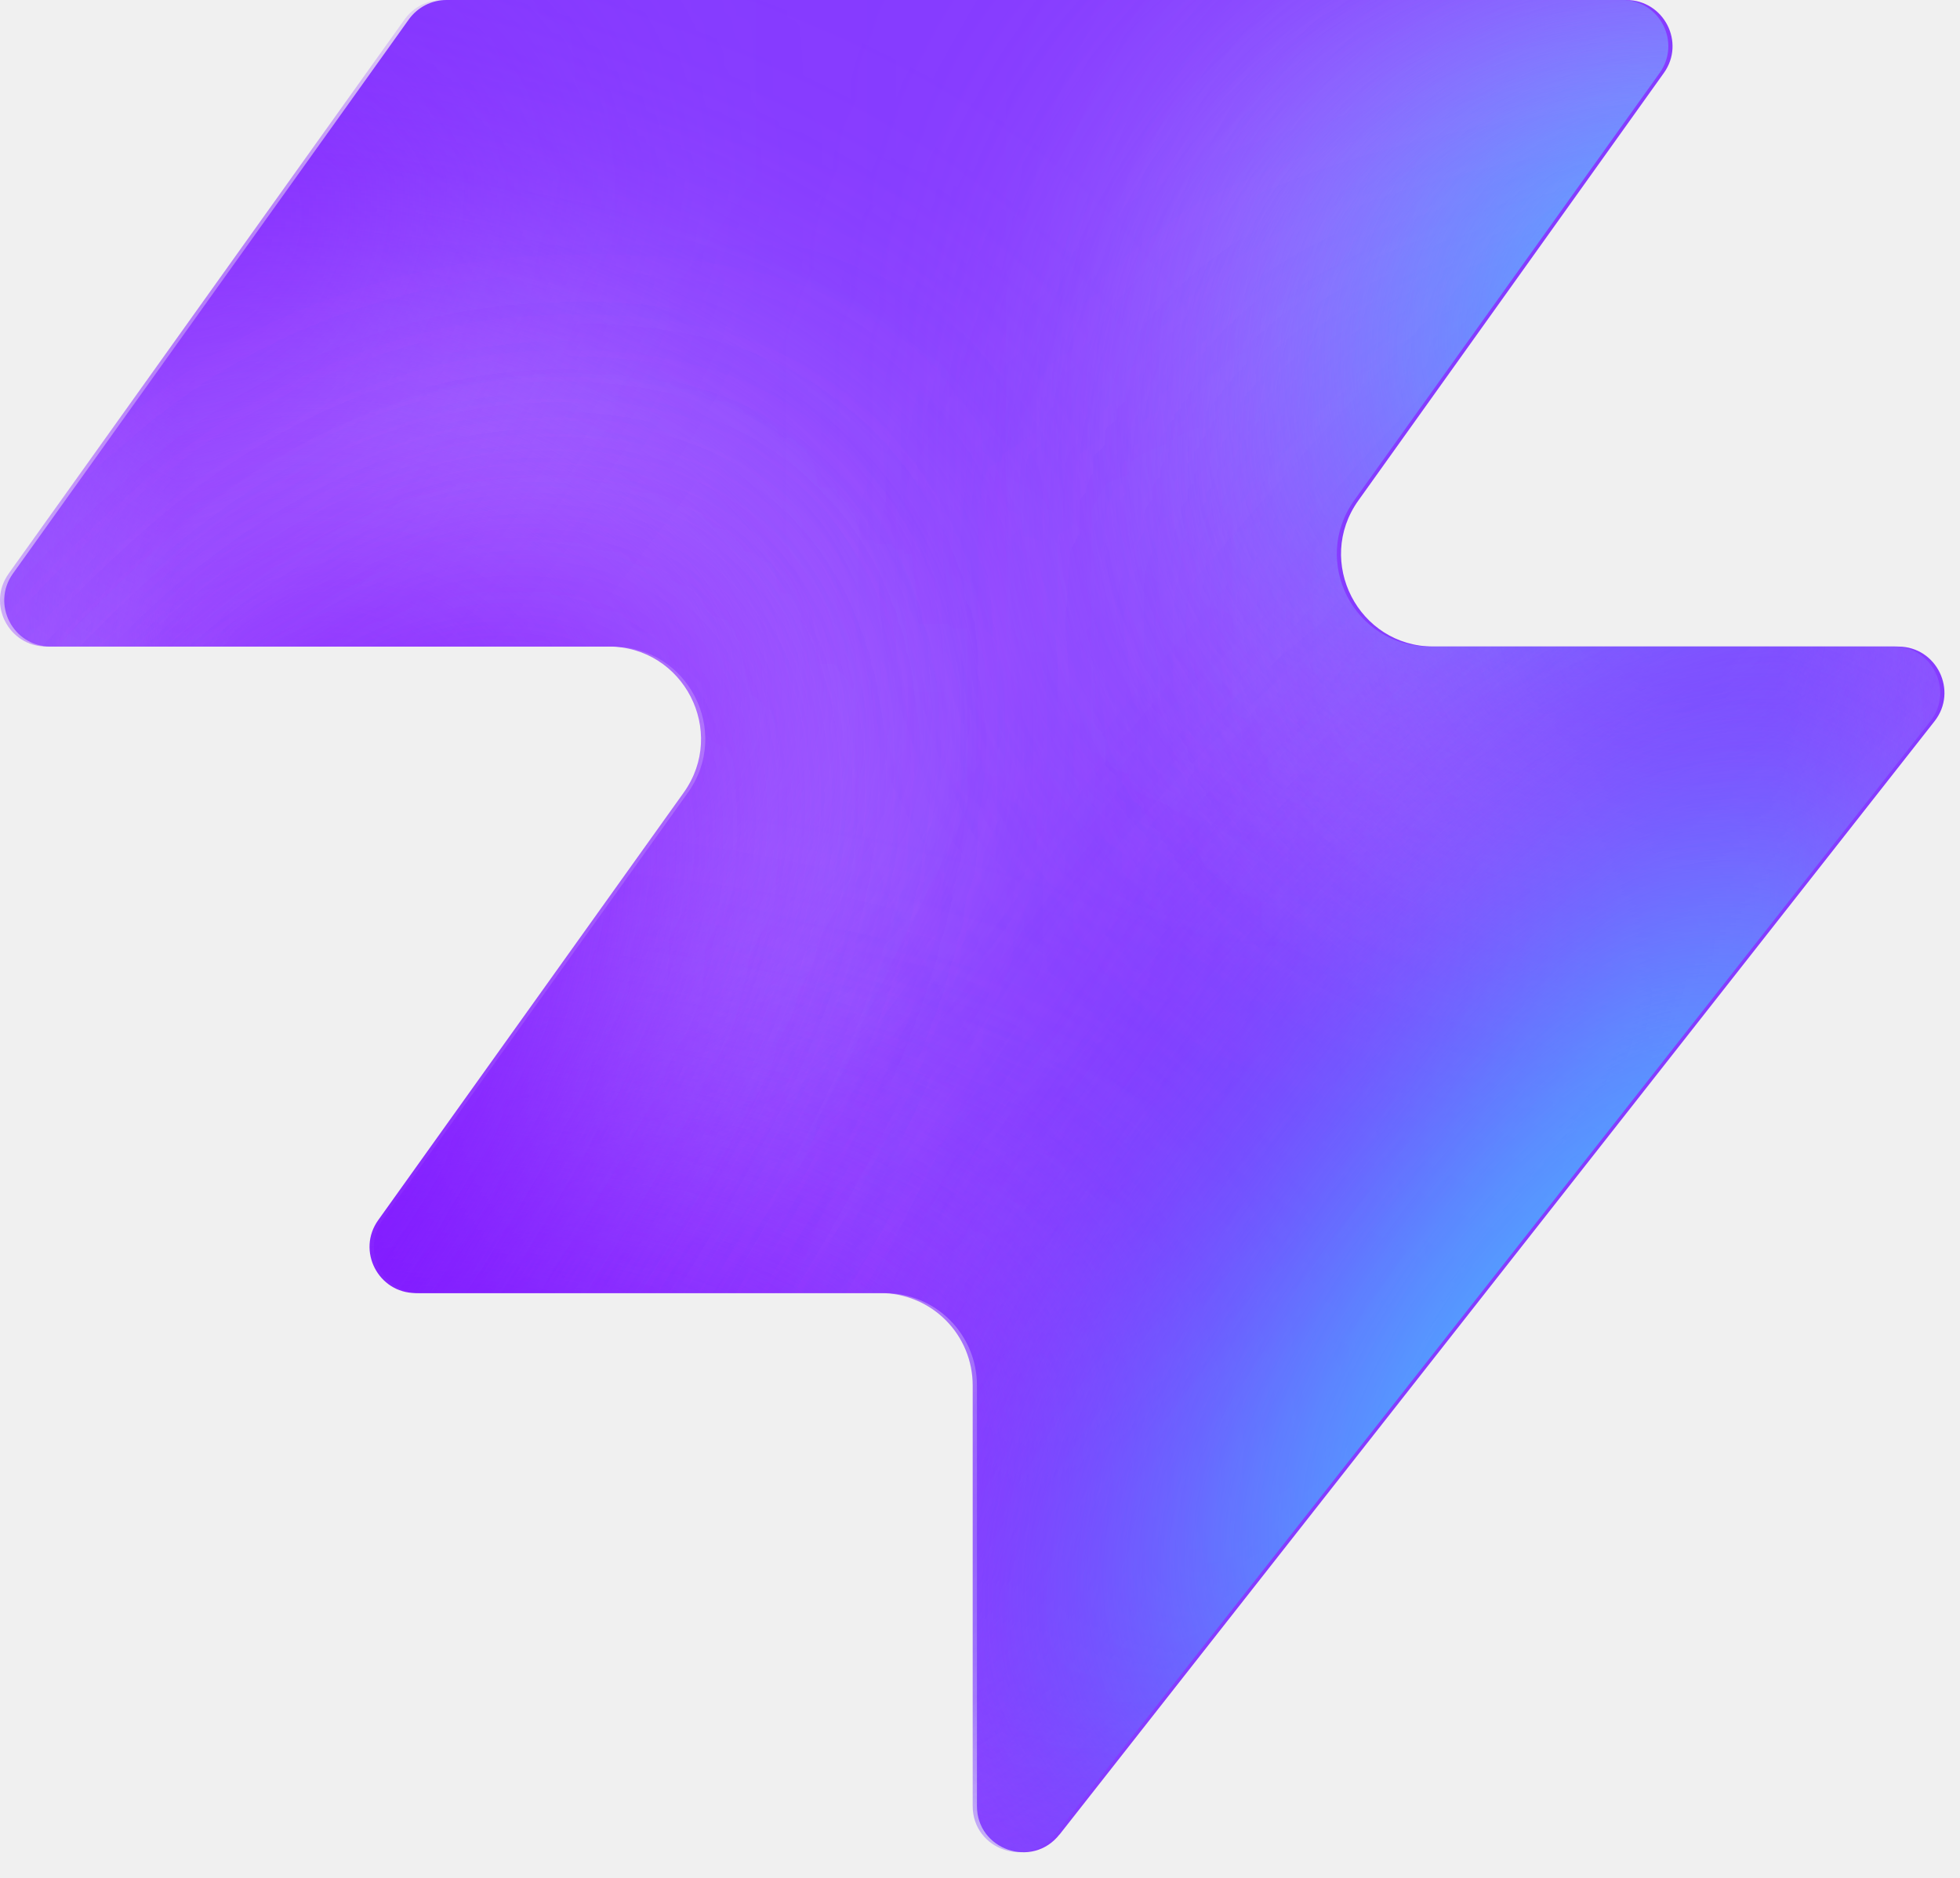
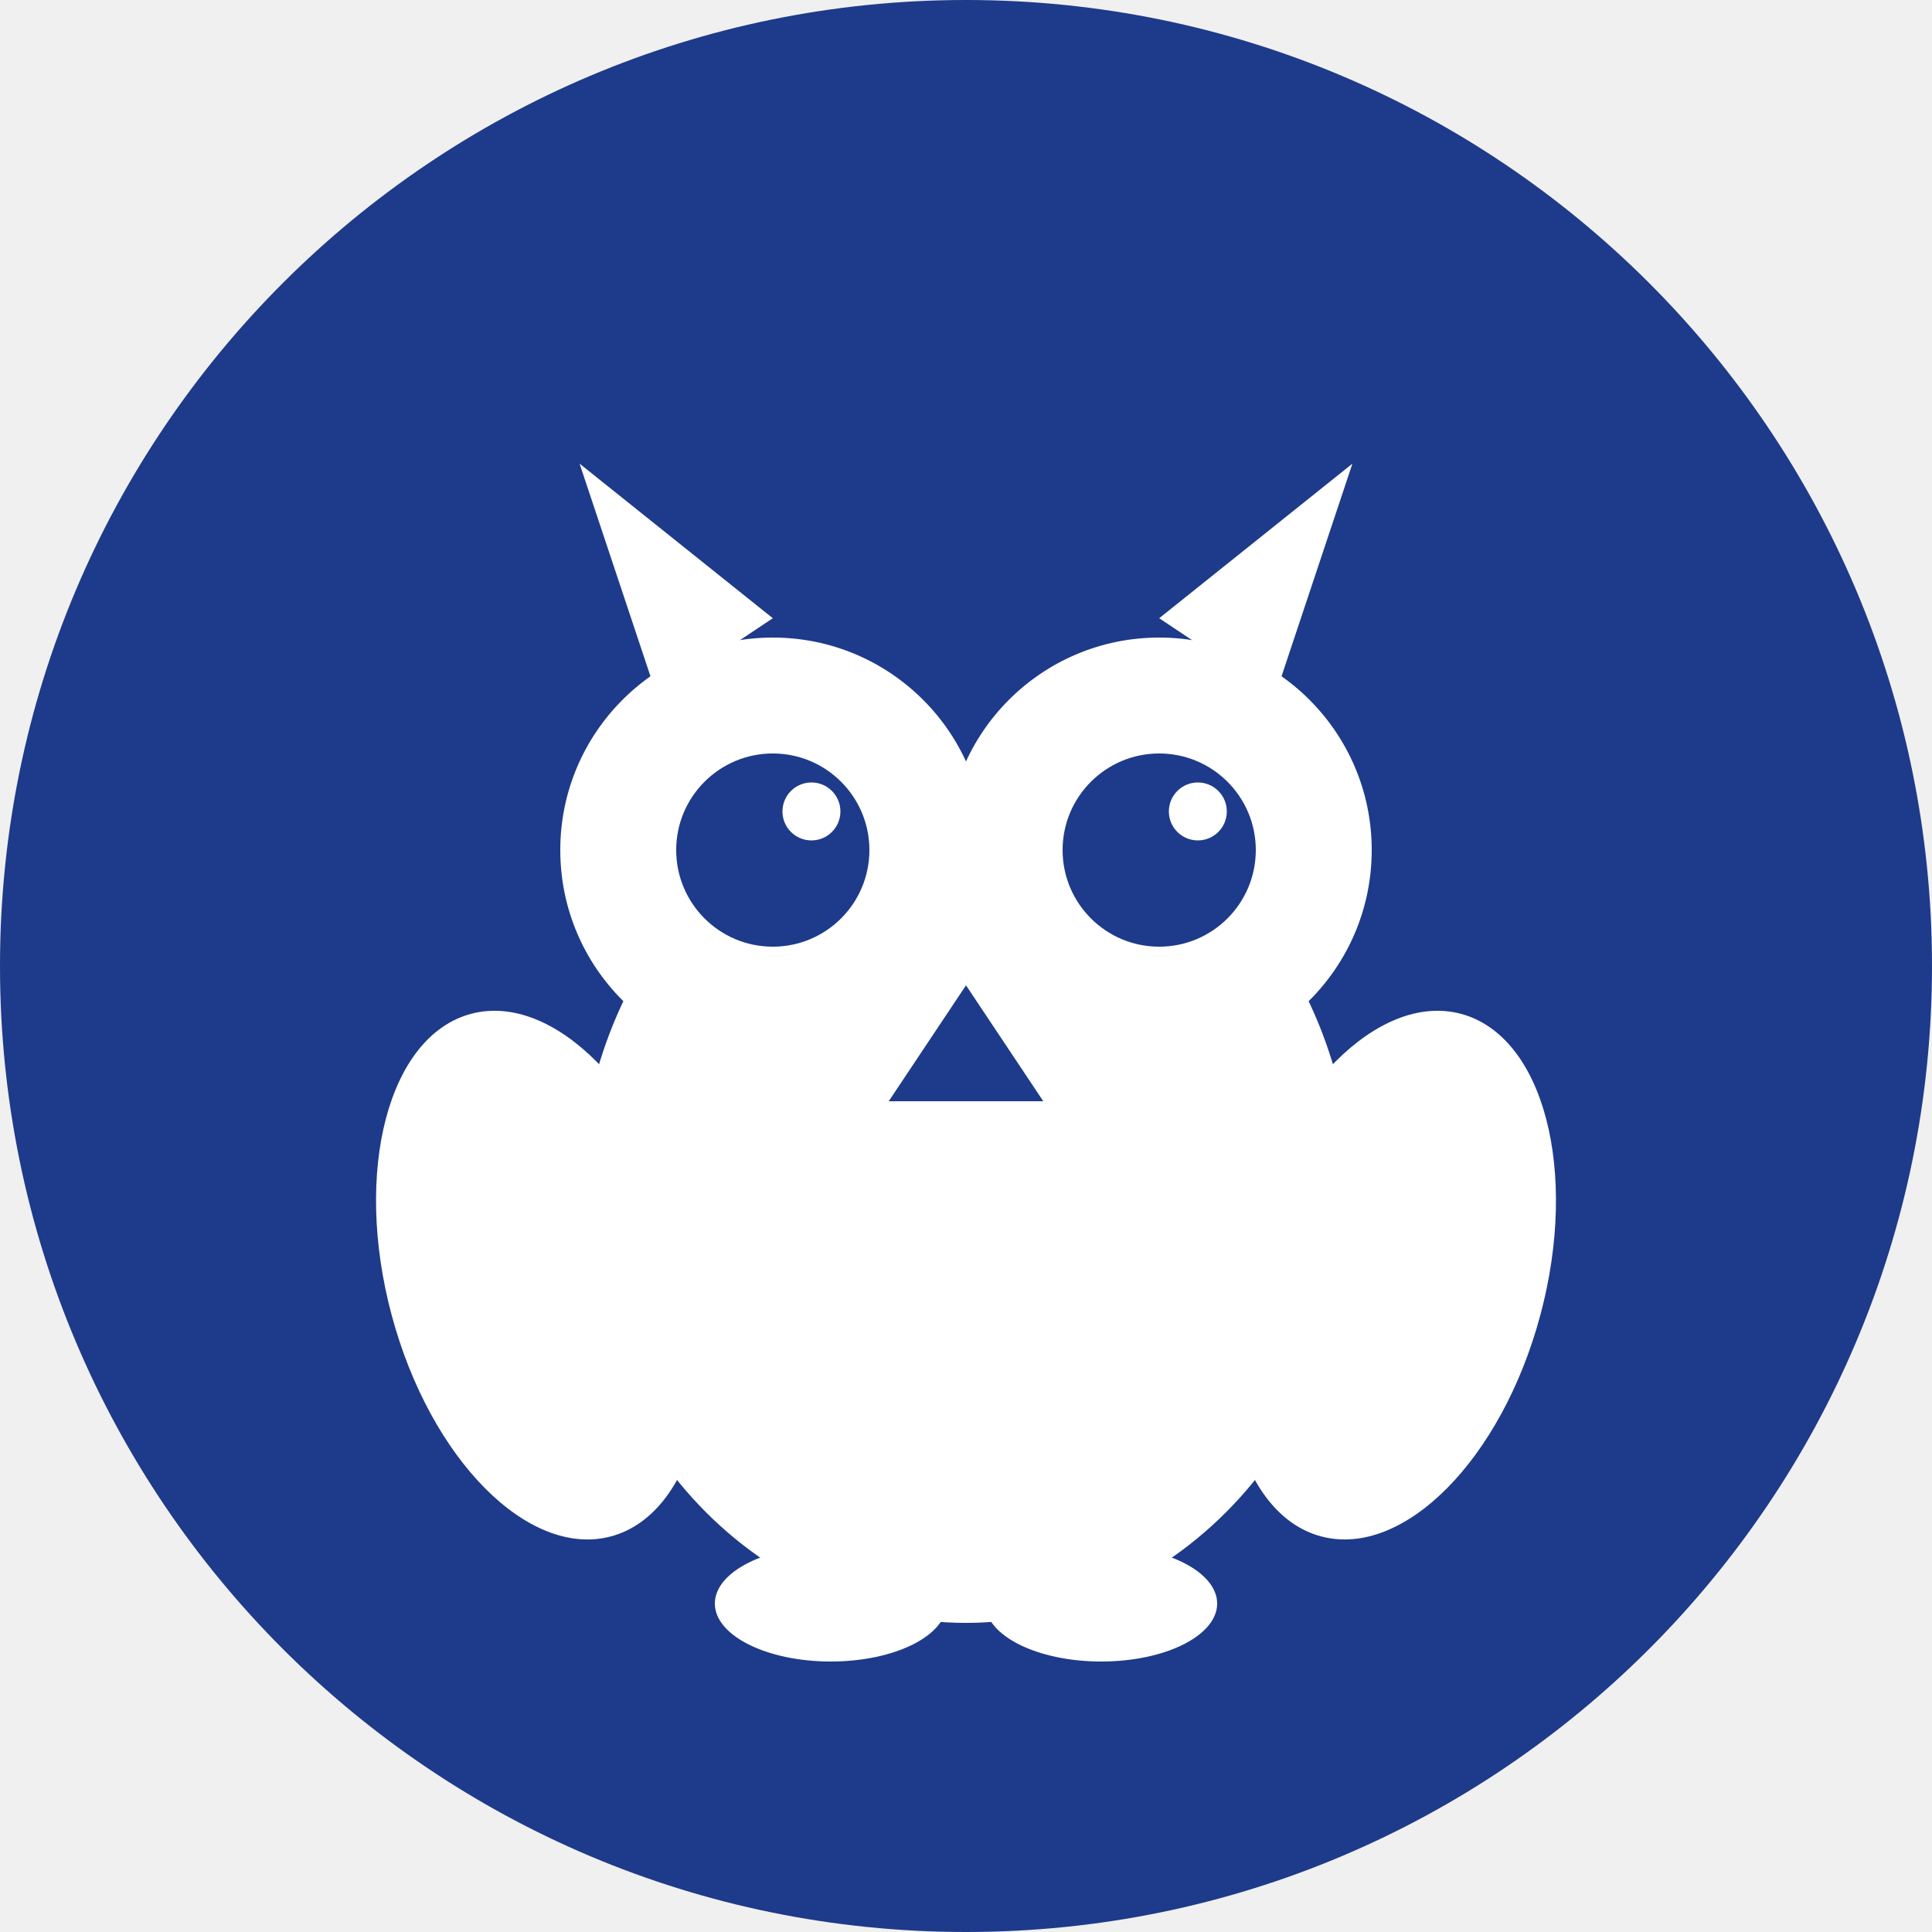
- <svg xmlns="http://www.w3.org/2000/svg" width="48" height="46" fill="none" viewBox="0 0 48 46">
-   <path fill="#863bff" d="M25.946 44.938c-.664.845-2.021.375-2.021-.698V33.937a2.26 2.26 0 0 0-2.262-2.262H10.287c-.92 0-1.456-1.04-.92-1.788l7.48-10.471c1.07-1.497 0-3.578-1.842-3.578H1.237c-.92 0-1.456-1.04-.92-1.788L10.013.474c.214-.297.556-.474.92-.474h28.894c.92 0 1.456 1.04.92 1.788l-7.48 10.471c-1.07 1.498 0 3.579 1.842 3.579h11.377c.943 0 1.473 1.088.89 1.83L25.947 44.94z" style="fill:#863bff;fill:color(display-p3 .525 .23 1);fill-opacity:1" />
-   <mask id="a" width="48" height="46" x="0" y="0" maskUnits="userSpaceOnUse" style="mask-type:alpha">
-     <path fill="#000" d="M25.842 44.938c-.664.844-2.021.375-2.021-.698V33.937a2.26 2.26 0 0 0-2.262-2.262H10.183c-.92 0-1.456-1.04-.92-1.788l7.48-10.471c1.07-1.498 0-3.579-1.842-3.579H1.133c-.92 0-1.456-1.04-.92-1.787L9.91.473c.214-.297.556-.474.92-.474h28.894c.92 0 1.456 1.04.92 1.788l-7.48 10.471c-1.07 1.498 0 3.578 1.842 3.578h11.377c.943 0 1.473 1.088.89 1.832L25.843 44.94z" style="fill:#000;fill-opacity:1" />
-   </mask>
-   <g mask="url(#a)">
-     <g filter="url(#b)">
-       <ellipse cx="5.508" cy="14.704" fill="#ede6ff" rx="5.508" ry="14.704" style="fill:#ede6ff;fill:color(display-p3 .927 .903 1);fill-opacity:1" transform="matrix(.00324 1 1 -.00324 -4.47 31.516)" />
-     </g>
-     <g filter="url(#c)">
-       <ellipse cx="10.399" cy="29.851" fill="#ede6ff" rx="10.399" ry="29.851" style="fill:#ede6ff;fill:color(display-p3 .927 .903 1);fill-opacity:1" transform="matrix(.00324 1 1 -.00324 -39.328 7.883)" />
-     </g>
-     <g filter="url(#d)">
-       <ellipse cx="5.508" cy="30.487" fill="#7e14ff" rx="5.508" ry="30.487" style="fill:#7e14ff;fill:color(display-p3 .492 .077 1);fill-opacity:1" transform="rotate(89.814 -25.913 -14.639)scale(1 -1)" />
-     </g>
-     <g filter="url(#e)">
-       <ellipse cx="5.508" cy="30.599" fill="#7e14ff" rx="5.508" ry="30.599" style="fill:#7e14ff;fill:color(display-p3 .492 .077 1);fill-opacity:1" transform="rotate(89.814 -32.644 -3.334)scale(1 -1)" />
-     </g>
-     <g filter="url(#f)">
-       <ellipse cx="5.508" cy="30.599" fill="#7e14ff" rx="5.508" ry="30.599" style="fill:#7e14ff;fill:color(display-p3 .492 .077 1);fill-opacity:1" transform="matrix(.00324 1 1 -.00324 -34.34 30.47)" />
-     </g>
-     <g filter="url(#g)">
-       <ellipse cx="14.072" cy="22.078" fill="#ede6ff" rx="14.072" ry="22.078" style="fill:#ede6ff;fill:color(display-p3 .927 .903 1);fill-opacity:1" transform="rotate(93.35 24.506 48.493)scale(-1 1)" />
-     </g>
-     <g filter="url(#h)">
-       <ellipse cx="3.47" cy="21.501" fill="#7e14ff" rx="3.47" ry="21.501" style="fill:#7e14ff;fill:color(display-p3 .492 .077 1);fill-opacity:1" transform="rotate(89.009 28.708 47.59)scale(-1 1)" />
-     </g>
-     <g filter="url(#i)">
-       <ellipse cx="3.47" cy="21.501" fill="#7e14ff" rx="3.47" ry="21.501" style="fill:#7e14ff;fill:color(display-p3 .492 .077 1);fill-opacity:1" transform="rotate(89.009 28.708 47.59)scale(-1 1)" />
-     </g>
-     <g filter="url(#j)">
-       <ellipse cx=".387" cy="8.972" fill="#7e14ff" rx="4.407" ry="29.108" style="fill:#7e14ff;fill:color(display-p3 .492 .077 1);fill-opacity:1" transform="rotate(39.51 .387 8.972)" />
-     </g>
-     <g filter="url(#k)">
-       <ellipse cx="47.523" cy="-6.092" fill="#7e14ff" rx="4.407" ry="29.108" style="fill:#7e14ff;fill:color(display-p3 .492 .077 1);fill-opacity:1" transform="rotate(37.892 47.523 -6.092)" />
-     </g>
-     <g filter="url(#l)">
-       <ellipse cx="41.412" cy="6.333" fill="#47bfff" rx="5.971" ry="9.665" style="fill:#47bfff;fill:color(display-p3 .28 .748 1);fill-opacity:1" transform="rotate(37.892 41.412 6.333)" />
-     </g>
-     <g filter="url(#m)">
-       <ellipse cx="-1.879" cy="38.332" fill="#7e14ff" rx="4.407" ry="29.108" style="fill:#7e14ff;fill:color(display-p3 .492 .077 1);fill-opacity:1" transform="rotate(37.892 -1.88 38.332)" />
-     </g>
-     <g filter="url(#n)">
-       <ellipse cx="-1.879" cy="38.332" fill="#7e14ff" rx="4.407" ry="29.108" style="fill:#7e14ff;fill:color(display-p3 .492 .077 1);fill-opacity:1" transform="rotate(37.892 -1.88 38.332)" />
-     </g>
-     <g filter="url(#o)">
-       <ellipse cx="35.651" cy="29.907" fill="#7e14ff" rx="4.407" ry="29.108" style="fill:#7e14ff;fill:color(display-p3 .492 .077 1);fill-opacity:1" transform="rotate(37.892 35.651 29.907)" />
-     </g>
-     <g filter="url(#p)">
-       <ellipse cx="38.418" cy="32.4" fill="#47bfff" rx="5.971" ry="15.297" style="fill:#47bfff;fill:color(display-p3 .28 .748 1);fill-opacity:1" transform="rotate(37.892 38.418 32.4)" />
-     </g>
-   </g>
-   <defs>
-     <filter id="b" width="60.045" height="41.654" x="-19.77" y="16.149" color-interpolation-filters="sRGB" filterUnits="userSpaceOnUse">
-       <feFlood flood-opacity="0" result="BackgroundImageFix" />
-       <feBlend in="SourceGraphic" in2="BackgroundImageFix" result="shape" />
-       <feGaussianBlur result="effect1_foregroundBlur_2002_17158" stdDeviation="7.659" />
-     </filter>
-     <filter id="c" width="90.34" height="51.437" x="-54.613" y="-7.533" color-interpolation-filters="sRGB" filterUnits="userSpaceOnUse">
-       <feFlood flood-opacity="0" result="BackgroundImageFix" />
-       <feBlend in="SourceGraphic" in2="BackgroundImageFix" result="shape" />
-       <feGaussianBlur result="effect1_foregroundBlur_2002_17158" stdDeviation="7.659" />
-     </filter>
-     <filter id="d" width="79.355" height="29.4" x="-49.64" y="2.03" color-interpolation-filters="sRGB" filterUnits="userSpaceOnUse">
-       <feFlood flood-opacity="0" result="BackgroundImageFix" />
-       <feBlend in="SourceGraphic" in2="BackgroundImageFix" result="shape" />
-       <feGaussianBlur result="effect1_foregroundBlur_2002_17158" stdDeviation="4.596" />
-     </filter>
-     <filter id="e" width="79.579" height="29.4" x="-45.045" y="20.029" color-interpolation-filters="sRGB" filterUnits="userSpaceOnUse">
-       <feFlood flood-opacity="0" result="BackgroundImageFix" />
-       <feBlend in="SourceGraphic" in2="BackgroundImageFix" result="shape" />
-       <feGaussianBlur result="effect1_foregroundBlur_2002_17158" stdDeviation="4.596" />
-     </filter>
-     <filter id="f" width="79.579" height="29.4" x="-43.513" y="21.178" color-interpolation-filters="sRGB" filterUnits="userSpaceOnUse">
-       <feFlood flood-opacity="0" result="BackgroundImageFix" />
-       <feBlend in="SourceGraphic" in2="BackgroundImageFix" result="shape" />
-       <feGaussianBlur result="effect1_foregroundBlur_2002_17158" stdDeviation="4.596" />
-     </filter>
-     <filter id="g" width="74.749" height="58.852" x="15.756" y="-17.901" color-interpolation-filters="sRGB" filterUnits="userSpaceOnUse">
-       <feFlood flood-opacity="0" result="BackgroundImageFix" />
-       <feBlend in="SourceGraphic" in2="BackgroundImageFix" result="shape" />
-       <feGaussianBlur result="effect1_foregroundBlur_2002_17158" stdDeviation="7.659" />
-     </filter>
-     <filter id="h" width="61.377" height="25.362" x="23.548" y="2.284" color-interpolation-filters="sRGB" filterUnits="userSpaceOnUse">
-       <feFlood flood-opacity="0" result="BackgroundImageFix" />
-       <feBlend in="SourceGraphic" in2="BackgroundImageFix" result="shape" />
-       <feGaussianBlur result="effect1_foregroundBlur_2002_17158" stdDeviation="4.596" />
-     </filter>
-     <filter id="i" width="61.377" height="25.362" x="23.548" y="2.284" color-interpolation-filters="sRGB" filterUnits="userSpaceOnUse">
-       <feFlood flood-opacity="0" result="BackgroundImageFix" />
-       <feBlend in="SourceGraphic" in2="BackgroundImageFix" result="shape" />
-       <feGaussianBlur result="effect1_foregroundBlur_2002_17158" stdDeviation="4.596" />
-     </filter>
-     <filter id="j" width="56.045" height="63.649" x="-27.636" y="-22.853" color-interpolation-filters="sRGB" filterUnits="userSpaceOnUse">
-       <feFlood flood-opacity="0" result="BackgroundImageFix" />
-       <feBlend in="SourceGraphic" in2="BackgroundImageFix" result="shape" />
-       <feGaussianBlur result="effect1_foregroundBlur_2002_17158" stdDeviation="4.596" />
-     </filter>
-     <filter id="k" width="54.814" height="64.646" x="20.116" y="-38.415" color-interpolation-filters="sRGB" filterUnits="userSpaceOnUse">
-       <feFlood flood-opacity="0" result="BackgroundImageFix" />
-       <feBlend in="SourceGraphic" in2="BackgroundImageFix" result="shape" />
-       <feGaussianBlur result="effect1_foregroundBlur_2002_17158" stdDeviation="4.596" />
-     </filter>
-     <filter id="l" width="33.541" height="35.313" x="24.641" y="-11.323" color-interpolation-filters="sRGB" filterUnits="userSpaceOnUse">
-       <feFlood flood-opacity="0" result="BackgroundImageFix" />
-       <feBlend in="SourceGraphic" in2="BackgroundImageFix" result="shape" />
-       <feGaussianBlur result="effect1_foregroundBlur_2002_17158" stdDeviation="4.596" />
-     </filter>
-     <filter id="m" width="54.814" height="64.646" x="-29.286" y="6.009" color-interpolation-filters="sRGB" filterUnits="userSpaceOnUse">
-       <feFlood flood-opacity="0" result="BackgroundImageFix" />
-       <feBlend in="SourceGraphic" in2="BackgroundImageFix" result="shape" />
-       <feGaussianBlur result="effect1_foregroundBlur_2002_17158" stdDeviation="4.596" />
-     </filter>
-     <filter id="n" width="54.814" height="64.646" x="-29.286" y="6.009" color-interpolation-filters="sRGB" filterUnits="userSpaceOnUse">
-       <feFlood flood-opacity="0" result="BackgroundImageFix" />
-       <feBlend in="SourceGraphic" in2="BackgroundImageFix" result="shape" />
-       <feGaussianBlur result="effect1_foregroundBlur_2002_17158" stdDeviation="4.596" />
-     </filter>
-     <filter id="o" width="54.814" height="64.646" x="8.244" y="-2.416" color-interpolation-filters="sRGB" filterUnits="userSpaceOnUse">
-       <feFlood flood-opacity="0" result="BackgroundImageFix" />
-       <feBlend in="SourceGraphic" in2="BackgroundImageFix" result="shape" />
-       <feGaussianBlur result="effect1_foregroundBlur_2002_17158" stdDeviation="4.596" />
-     </filter>
-     <filter id="p" width="39.409" height="43.623" x="18.713" y="10.588" color-interpolation-filters="sRGB" filterUnits="userSpaceOnUse">
-       <feFlood flood-opacity="0" result="BackgroundImageFix" />
-       <feBlend in="SourceGraphic" in2="BackgroundImageFix" result="shape" />
-       <feGaussianBlur result="effect1_foregroundBlur_2002_17158" stdDeviation="4.596" />
-     </filter>
-   </defs>
+ <svg xmlns="http://www.w3.org/2000/svg" viewBox="0 0 100 100">
+   <circle cx="50" cy="50" r="50" fill="#1e3a8a" />
+   <ellipse cx="50" cy="62" rx="20" ry="22" fill="white" />
+   <circle cx="40" cy="44" r="11" fill="white" />
+   <circle cx="60" cy="44" r="11" fill="white" />
+   <circle cx="40" cy="44" r="5" fill="#1e3a8a" />
+   <circle cx="60" cy="44" r="5" fill="#1e3a8a" />
+   <circle cx="42" cy="42" r="1.5" fill="white" />
+   <circle cx="62" cy="42" r="1.5" fill="white" />
+   <polygon points="50,51 46,57 54,57" fill="#1e3a8a" />
+   <polygon points="34,36 30,24 40,32" fill="white" />
+   <polygon points="66,36 70,24 60,32" fill="white" />
+   <ellipse cx="28" cy="66" rx="8" ry="14" fill="white" transform="rotate(-15 28 66)" />
+   <ellipse cx="72" cy="66" rx="8" ry="14" fill="white" transform="rotate(15 72 66)" />
+   <ellipse cx="43" cy="83" rx="6" ry="3" fill="white" />
+   <ellipse cx="57" cy="83" rx="6" ry="3" fill="white" />
</svg>
